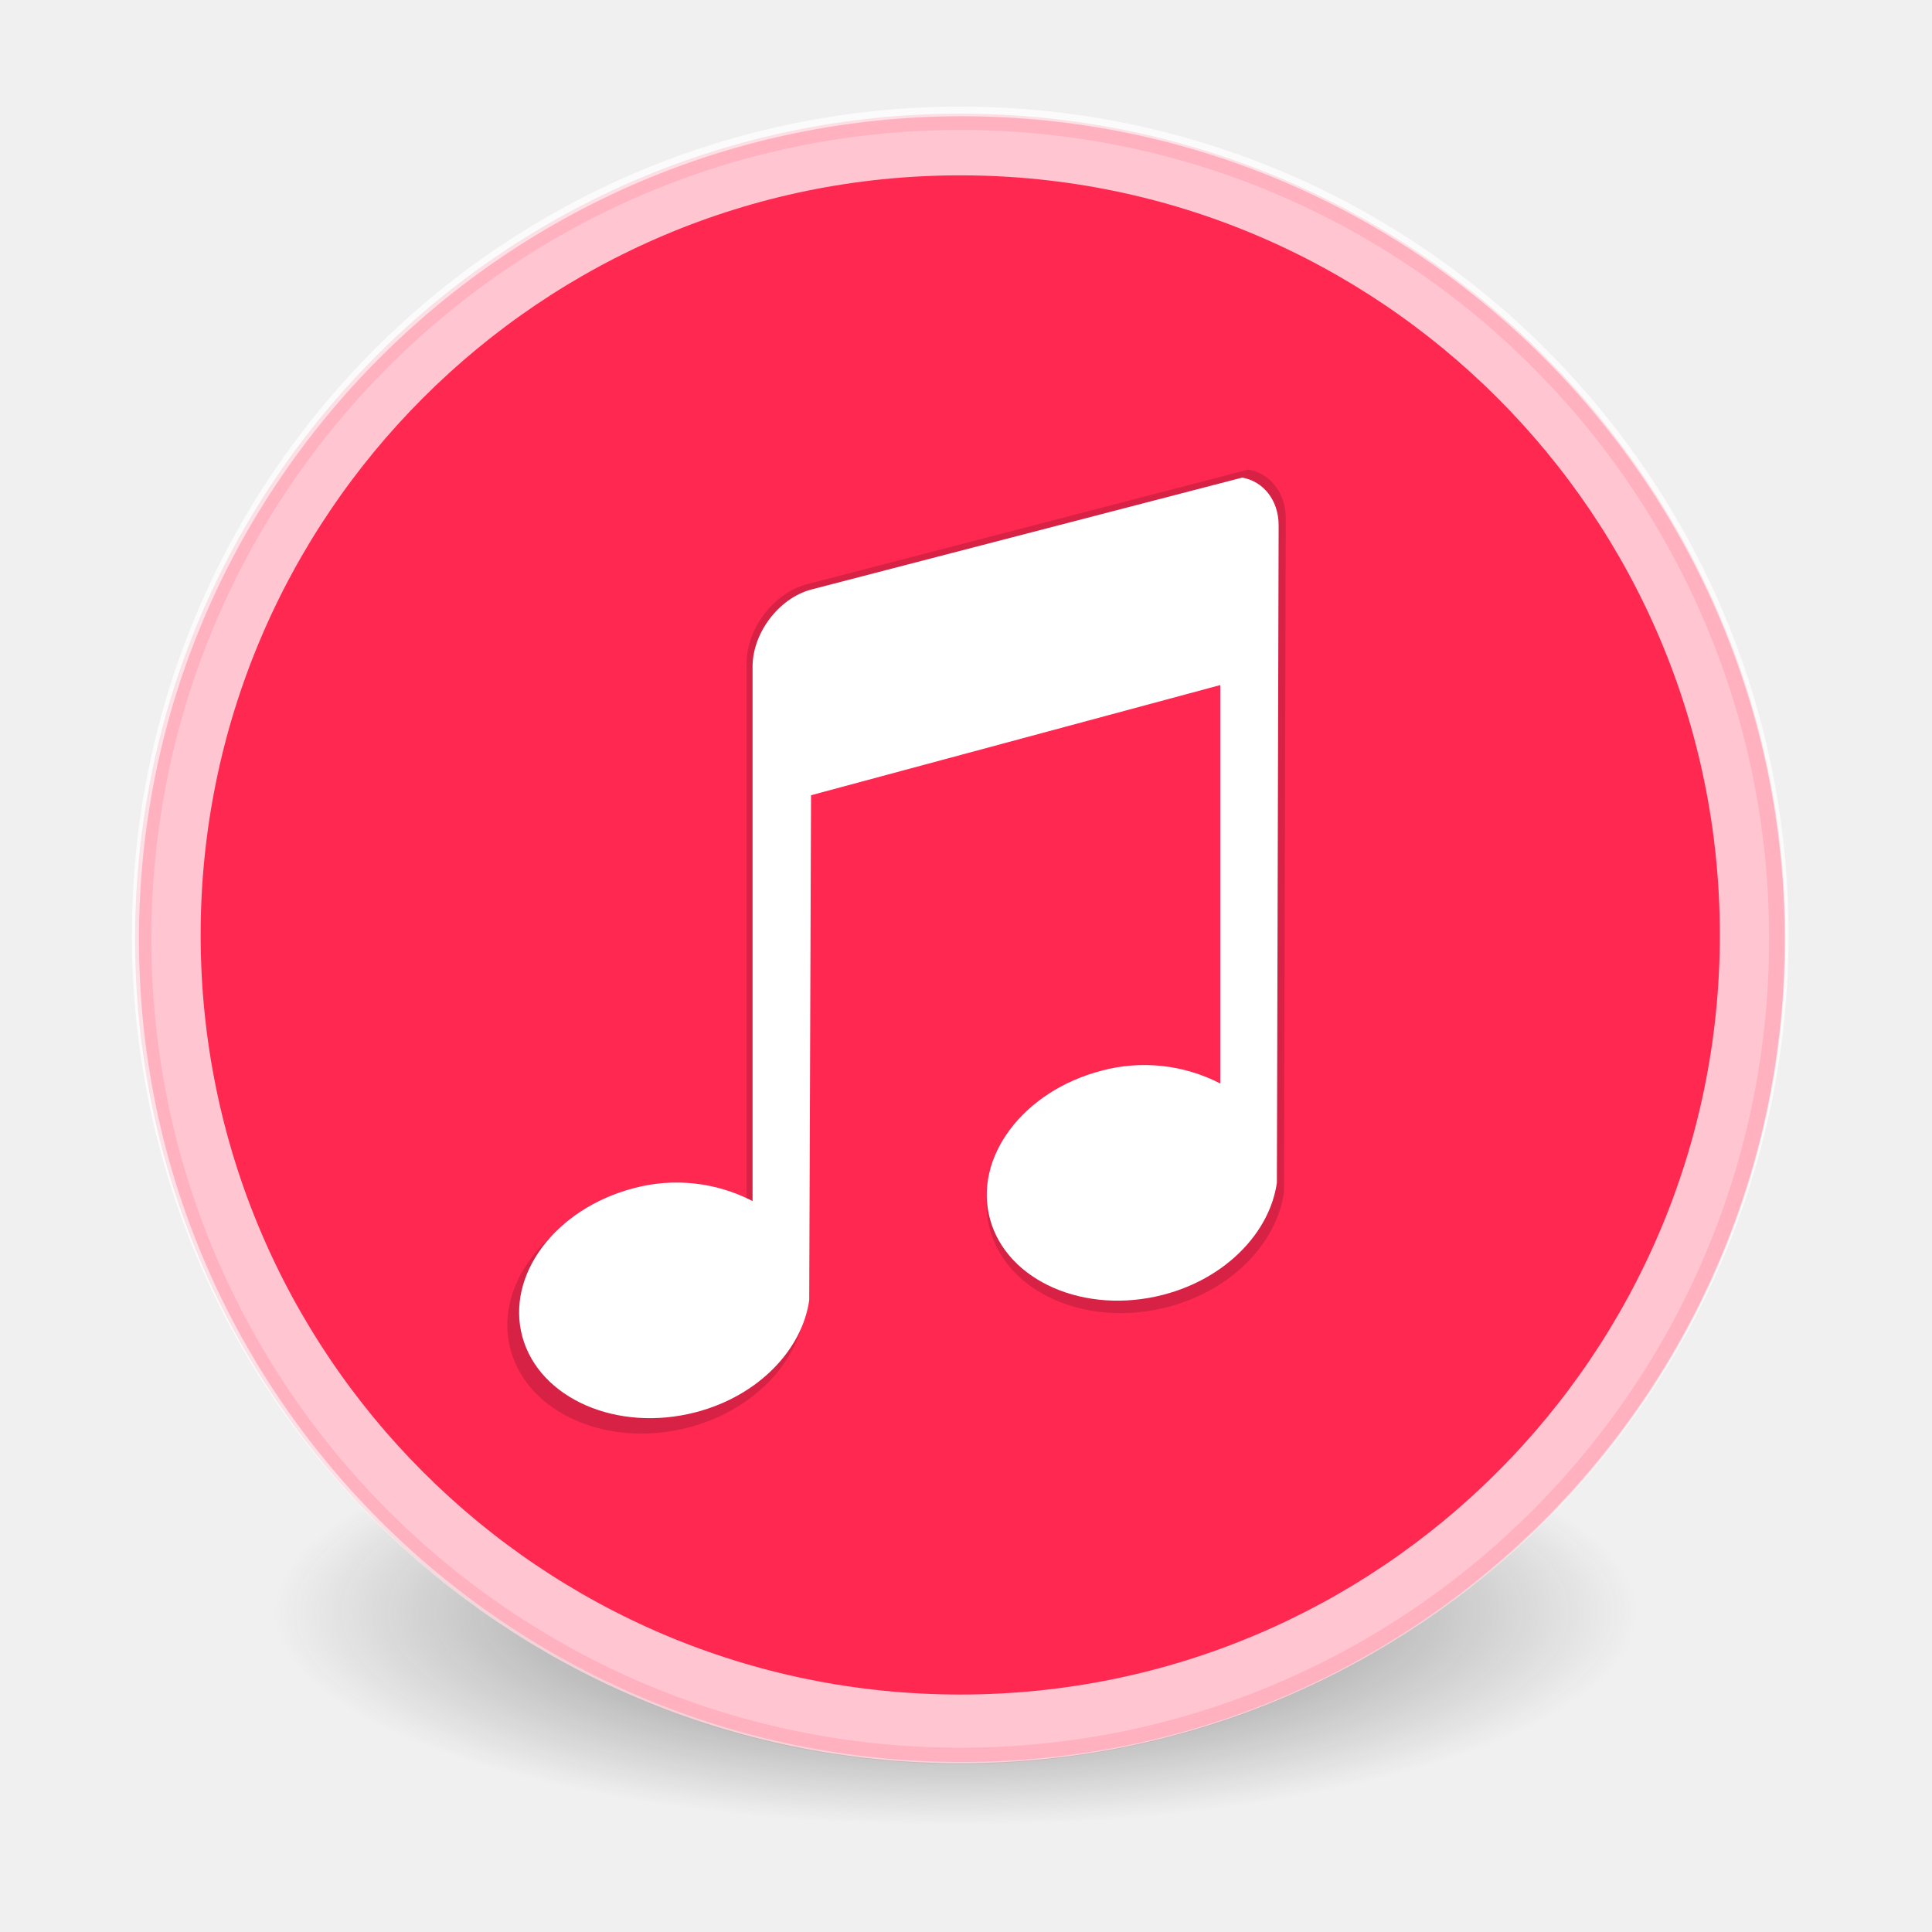
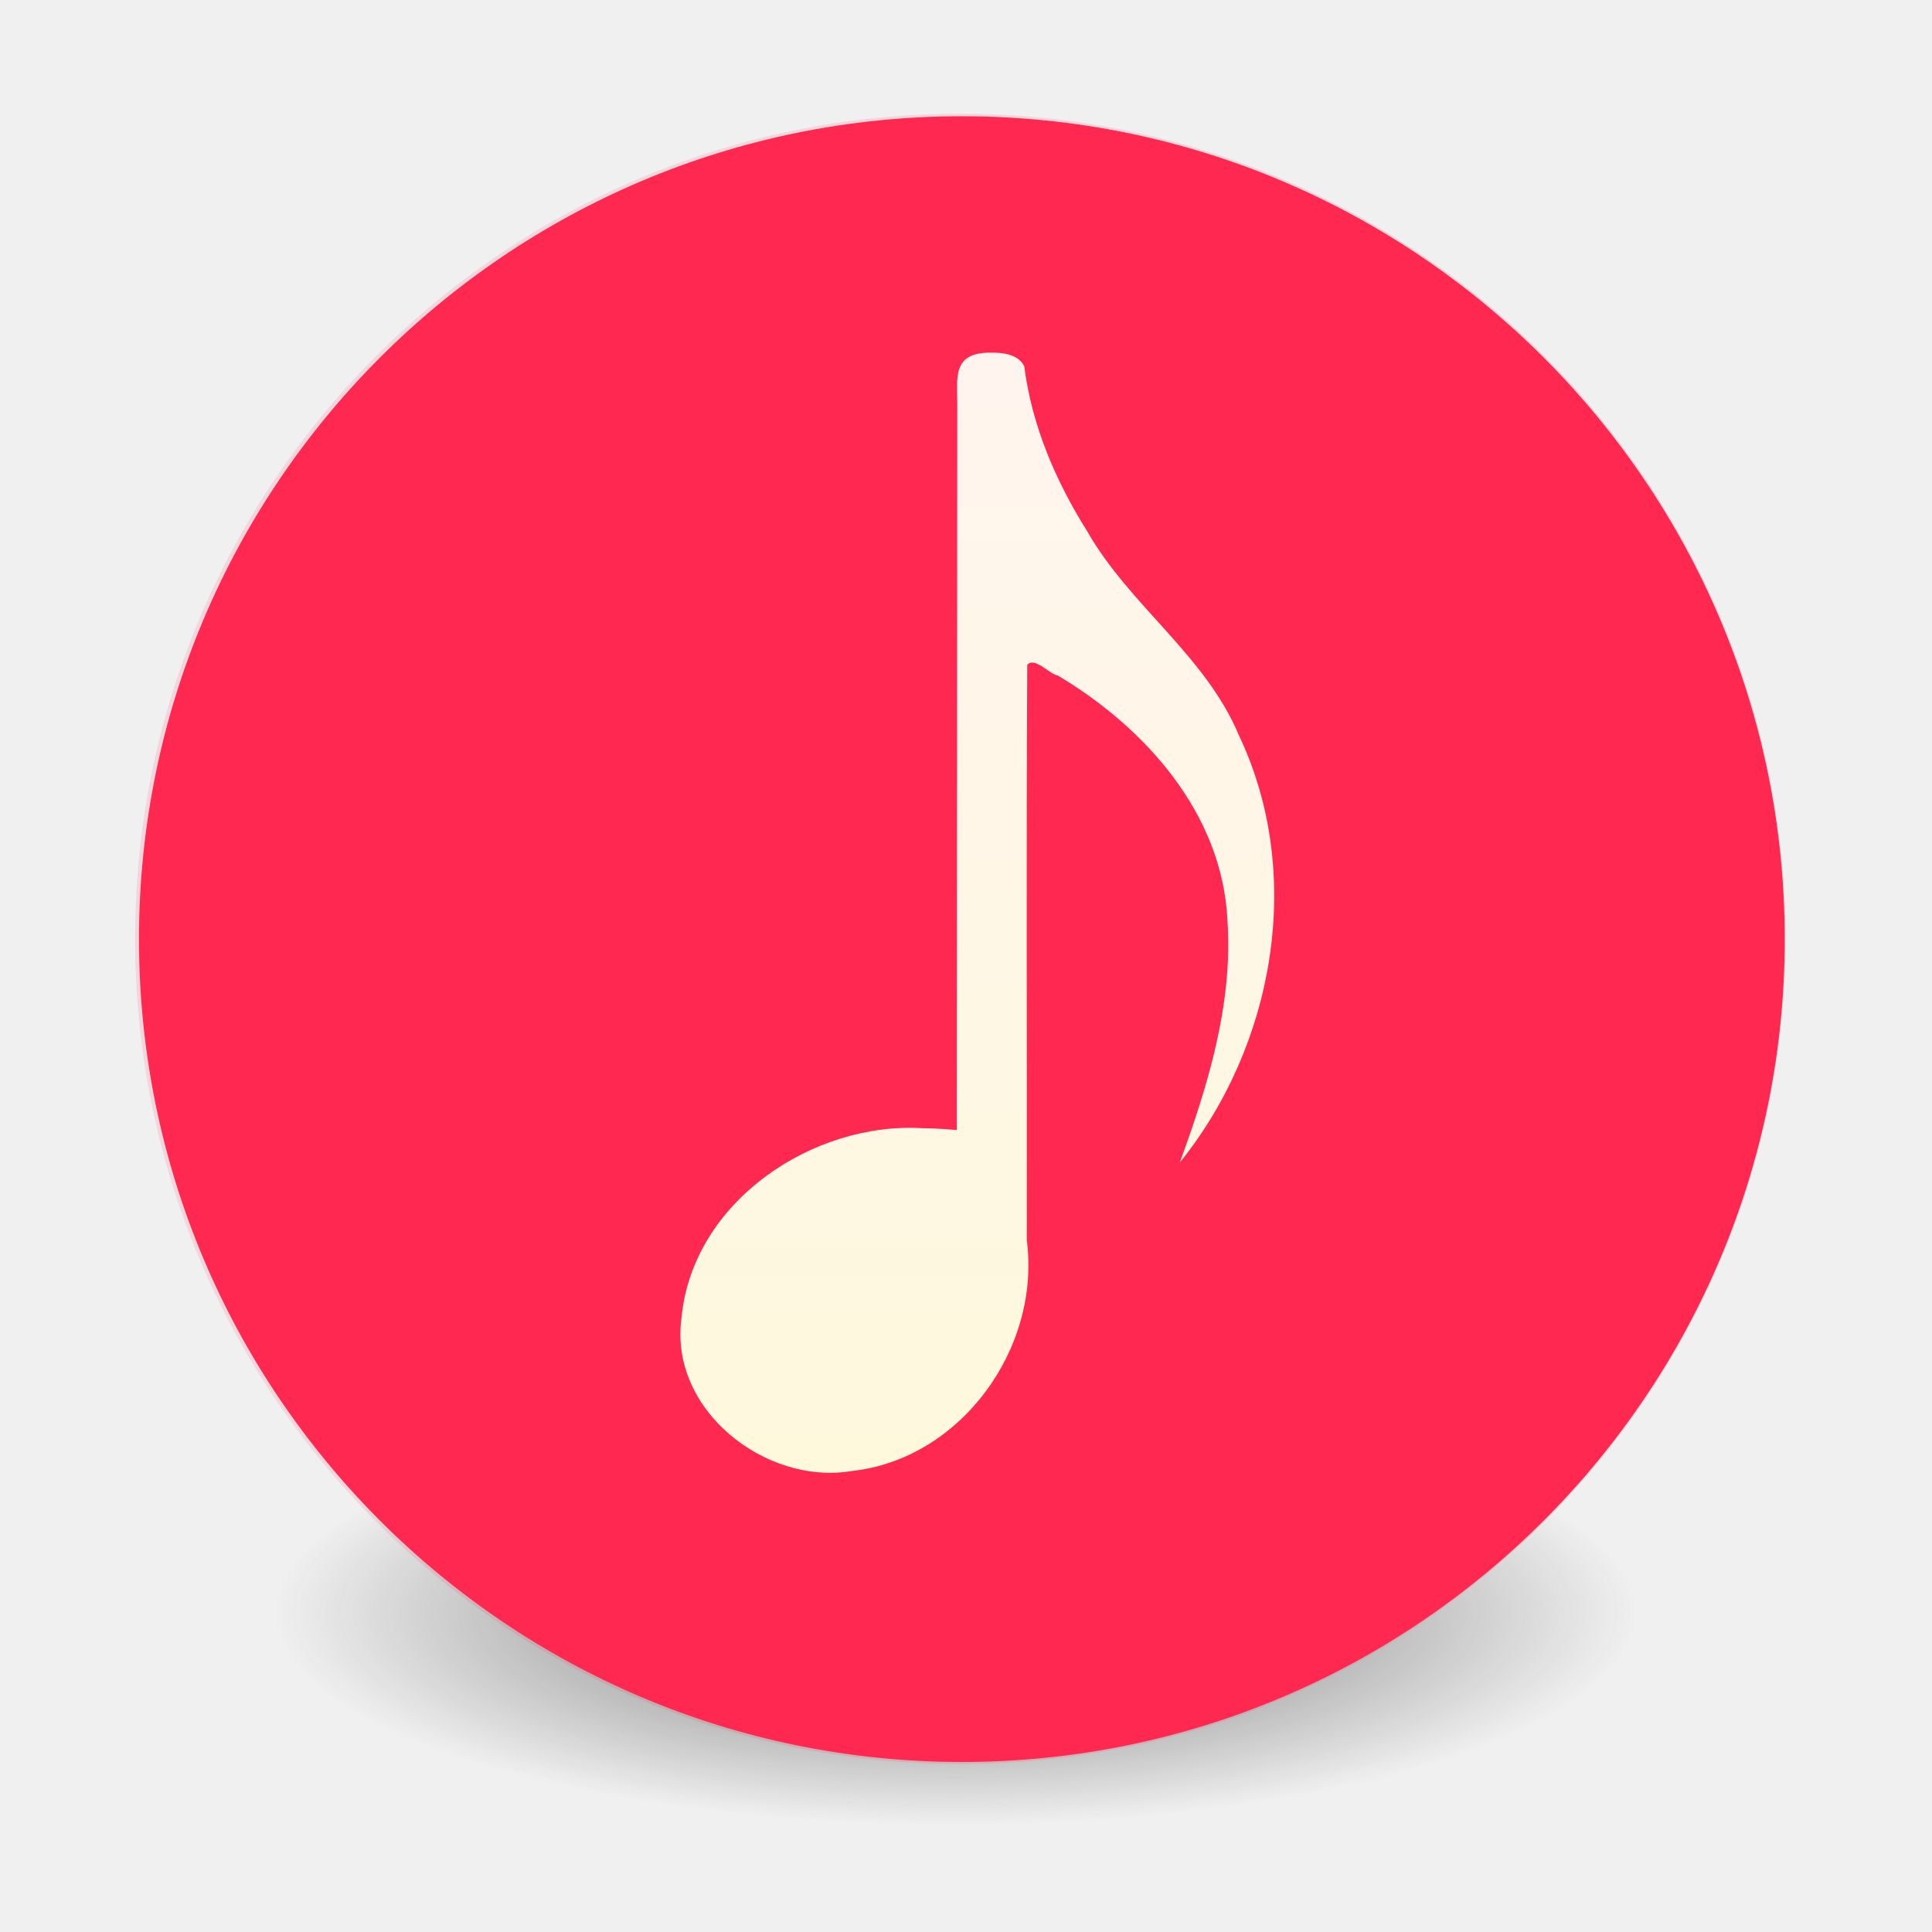
<svg xmlns="http://www.w3.org/2000/svg" xmlns:xlink="http://www.w3.org/1999/xlink" height="128" width="128" version="1.1" id="svg50">
  <defs id="defs32">
    <linearGradient gradientTransform="matrix(1.25,0,0,-1.25,-95.37005,-59.90879)" id="g-9" y2="-229.75" gradientUnits="userSpaceOnUse" x2="81.37" y1="-161.75" x1="81.37">
      <stop stop-color="#60d36b" offset="0" id="stop2725" />
      <stop stop-color="#27b43d" offset="1" id="stop2727" />
    </linearGradient>
    <linearGradient gradientTransform="matrix(1.25,0,0,-1.25,-95.37005,-59.90879)" id="g" y2="-229.75" gradientUnits="userSpaceOnUse" x2="81.37" y1="-161.75" x1="81.37">
      <stop stop-color="#60d36b" offset="0" id="stop2720" />
      <stop stop-color="#27b43d" offset="1" id="stop2722" />
    </linearGradient>
    <radialGradient id="asc" fx="-22.446" gradientUnits="userSpaceOnUse" cy="8.26" cx="-19.78" gradientTransform="matrix(0,16,-13.75,-5.5063e-6,178.58,274.47)" r="20">
      <stop stop-color="#ffcd7d" offset="0" id="stop2" />
      <stop stop-color="#fc8f36" offset=".262" id="stop4" />
      <stop stop-color="#e23a0e" offset=".705" id="stop6" />
      <stop stop-color="#ac441f" offset="1" id="stop8" />
    </radialGradient>
-     <radialGradient id="a" gradientUnits="userSpaceOnUse" cy="186.17" cx="99.157" gradientTransform="matrix(0.6862289,0,0,0.2143988,-4.495478,65.95597)" r="62.769">
+     <radialGradient id="a" gradientUnits="userSpaceOnUse" cy="186.17" cx="99.157" gradientTransform="matrix(0.7201966,0,0,0.2250113,-8.114001,64.91993)" r="62.769">
      <stop stop-color="#3d3d3d" offset="0" id="stop11" />
      <stop stop-color="#686868" stop-opacity=".498" offset=".5" id="stop13" />
      <stop stop-color="#686868" stop-opacity="0" offset="1" id="stop15" />
    </radialGradient>
    <linearGradient id="d" y2="53.699" gradientUnits="userSpaceOnUse" x2="64.034" gradientTransform="translate(-2.033506,73.29972)" y1="-49.85" x1="64.775">
      <stop stop-color="#fff" offset="0" id="stop18" />
      <stop stop-color="#fff" stop-opacity=".235" offset=".408" id="stop20" />
      <stop stop-color="#fff" stop-opacity=".157" offset=".841" id="stop22" />
      <stop stop-color="#fff" stop-opacity=".392" offset="1" id="stop24" />
    </linearGradient>
    <linearGradient id="c" y2="34" gradientUnits="userSpaceOnUse" x2="70" y1="-33.37" x1="70" gradientTransform="translate(0,64)">
      <stop stop-color="#fff5ef" offset="0" id="stop27" />
      <stop stop-color="#fef8dd" offset="1" id="stop29" />
    </linearGradient>
    <radialGradient r="27.5" gradientTransform="matrix(0 1.3006 -1.3006 0 94.036 165.84)" cx="32" cy="4.342" gradientUnits="userSpaceOnUse" id="a-3">
      <stop id="stop2380" offset="0" stop-color="#fafafa" />
      <stop id="stop2382" offset="1" stop-color="#e1e1e1" />
    </radialGradient>
    <radialGradient r="55.725" gradientTransform="matrix(3.8645 .00040547 1.7084e-7 3.8688 -78.822 93.571)" cx="27.484" cy="-9.084" gradientUnits="userSpaceOnUse" xlink:href="#a-3" id="radialGradient12065" />
    <radialGradient r="55.725" gradientTransform="matrix(2.9895,0.0078878,-0.0073208,2.7757,-54.839,83.435)" cx="27.391" cy="-47.109" gradientUnits="userSpaceOnUse" xlink:href="#a-3" id="d-6" />
    <linearGradient x1="81.37" y1="-161.75" x2="81.37" gradientUnits="userSpaceOnUse" y2="-229.75" id="g-9-3" gradientTransform="matrix(1.25,0,0,-1.25,-95.37005,-59.90879)">
      <stop id="stop2387" offset="0" stop-color="#60d36b" />
      <stop id="stop2389" offset="1" stop-color="#27b43d" />
    </linearGradient>
    <linearGradient x1="81.37" y1="-154.15" gradientTransform="matrix(1.617,0,0,1.617,-248.4042,149.0079)" x2="81.37" gradientUnits="userSpaceOnUse" y2="-237.35" id="f">
      <stop id="stop2392" offset="0" stop-color="#fff" />
      <stop id="stop2394" offset=".424" stop-opacity=".235" stop-color="#fff" />
      <stop id="stop2396" offset=".821" stop-opacity=".157" stop-color="#fff" />
      <stop id="stop2398" offset="1" stop-opacity=".392" stop-color="#fff" />
    </linearGradient>
    <linearGradient x1="81.37" y1="-237.35" gradientTransform="matrix(0.8075,0,0,-0.8337375,-10.9317,-339.8921)" x2="81.37" gradientUnits="userSpaceOnUse" y2="-154.15" id="e">
      <stop id="stop2401" offset="0" stop-opacity=".322" />
      <stop id="stop2403" offset="1" stop-opacity=".278" />
    </linearGradient>
    <radialGradient r="42.272" gradientTransform="matrix(2.391375,-1.257125e-8,-1.29325e-8,-2.46025,-277.1967,-275.267)" cx="81.37" cy="-154.17" gradientUnits="userSpaceOnUse" xlink:href="#a-3" id="c-7" />
    <radialGradient r="62.769" gradientTransform="matrix(0.6869375,0,0,0.2146125,-151.1279,158.1079)" cx="99.157" cy="186.17" gradientUnits="userSpaceOnUse" id="b">
      <stop id="stop2407" offset="0" stop-color="#3d3d3d" />
      <stop id="stop2409" offset=".5" stop-opacity=".498" stop-color="#686868" />
      <stop id="stop2411" offset="1" stop-opacity="0" stop-color="#686868" />
    </radialGradient>
    <radialGradient r="20" gradientTransform="matrix(-1.1206e-7 3.75 -4.25 -2.503e-7 100.11 -25.612)" cx="6.563" cy="8.26" gradientUnits="userSpaceOnUse" fx="-9.205" id="b-1">
      <stop id="stop2638" offset="0" stop-color="#b1e198" />
      <stop id="stop2640" offset=".308" stop-color="#71c586" />
      <stop id="stop2642" offset=".654" stop-color="#04a171" />
      <stop id="stop2644" offset="1" stop-color="#108562" />
    </radialGradient>
    <radialGradient r="62.769" gradientTransform="matrix(1 0 0 .16667 0 155.14)" cx="99.157" cy="186.17" gradientUnits="userSpaceOnUse" id="a-2">
      <stop id="stop2647" offset="0" stop-color="#3d3d3d" />
      <stop id="stop2649" offset=".5" stop-opacity=".498" stop-color="#686868" />
      <stop id="stop2651" offset="1" stop-opacity="0" stop-color="#686868" />
    </radialGradient>
    <linearGradient x1="64.775" y1="-49.85" gradientTransform="translate(-746.2701,-29.52858)" x2="64.034" gradientUnits="userSpaceOnUse" y2="53.699" id="d-7">
      <stop id="stop2654" offset="0" stop-color="#fff" />
      <stop id="stop2656" offset=".408" stop-opacity=".235" stop-color="#fff" />
      <stop id="stop2658" offset=".841" stop-opacity=".157" stop-color="#fff" />
      <stop id="stop2660" offset="1" stop-opacity=".392" stop-color="#fff" />
    </linearGradient>
    <linearGradient x1="65" y1="-36" x2="65" gradientUnits="userSpaceOnUse" y2="39" id="c-0">
      <stop id="stop2663" offset="0" stop-color="#fff" />
      <stop id="stop2665" offset="1" stop-color="#cee7dd" />
    </linearGradient>
    <linearGradient id="linearGradient4246">
      <stop offset="0" style="stop-color:#ffffff;stop-opacity:1" id="stop4248" />
      <stop offset="0.235" style="stop-color:#ffffff;stop-opacity:0.235" id="stop4250" />
      <stop offset="0.764" style="stop-color:#ffffff;stop-opacity:0.157" id="stop4252" />
      <stop offset="1" style="stop-color:#ffffff;stop-opacity:0.392" id="stop4254" />
    </linearGradient>
    <linearGradient id="linearGradient3242-7-3-8-9-0-2">
      <stop offset="0" style="stop-color:#eef87e;stop-opacity:1" id="stop3244-5-8-5-3-4-4" />
      <stop offset="0.262" style="stop-color:#cde34f;stop-opacity:1" id="stop3246-9-5-1-2-5-3" />
      <stop offset="0.661" style="stop-color:#93b723;stop-opacity:1" id="stop3248-7-2-0-84-2-0" />
      <stop offset="1" style="stop-color:#5a7e0d;stop-opacity:1" id="stop3250-8-2-8-3-3-4" />
    </linearGradient>
    <radialGradient gradientTransform="matrix(0.8232,0.2312,0.2703,-0.9626,-96.2274,-315.3433)" gradientUnits="userSpaceOnUse" id="XMLID_2_-8" fy="-289.913" fx="297.45" r="17.153" cy="-290.592" cx="299.448">
      <stop offset="0" style="stop-color:#000000;stop-opacity:1" id="stop228-2" />
      <stop offset="1" style="stop-color:#000000;stop-opacity:0" id="stop230-7" />
    </radialGradient>
    <linearGradient id="linearGradient2867-449-88-871-390-598-476-591-434-148-57-177-3-8-6">
      <stop offset="0" style="stop-color:#a4a4a4;stop-opacity:1;" id="stop3750-8-9-0" />
      <stop offset="0.262" style="stop-color:#969696;stop-opacity:1;" id="stop3752-3-2-8" />
      <stop offset="0.705" style="stop-color:#8e8e8e;stop-opacity:1;" id="stop3754-7-2-7" />
      <stop offset="1" style="stop-color:#666666;stop-opacity:1;" id="stop3756-9-3-6" />
    </linearGradient>
    <linearGradient id="linearGradient3820-7-2-8-6">
      <stop offset="0" style="stop-color:#3d3d3d;stop-opacity:1" id="stop3822-2-6-5-0" />
      <stop offset="0.5" style="stop-color:#686868;stop-opacity:0.498" id="stop3864-8-7-4-1" />
      <stop offset="1" style="stop-color:#686868;stop-opacity:0" id="stop3824-1-2-6-7" />
    </linearGradient>
    <linearGradient gradientTransform="matrix(2.756756,0,0,2.756756,-133.2519,-67.90556)" gradientUnits="userSpaceOnUse" xlink:href="#linearGradient4246" id="linearGradient5267" y2="44.009" x2="71.204" y1="6.895" x1="71.204" />
    <radialGradient gradientTransform="matrix(0,3.502786,-3.309041,-4.0448548e-8,92.4591,-62.01536)" gradientUnits="userSpaceOnUse" xlink:href="#linearGradient3242-7-3-8-9-0-2" id="radialGradient5270" fy="8.599" fx="8.895" r="20" cy="8.45" cx="18.164" />
    <linearGradient gradientTransform="matrix(0.1779603,0,0,0.1495412,216.7126,-67.15218)" gradientUnits="userSpaceOnUse" xlink:href="#XMLID_2_-8" id="linearGradient5275" y2="375.619" x2="-474.685" y1="539.41" x1="-1085.959" />
    <radialGradient gradientTransform="matrix(-1.7030133e-7,2.798635,-2.636719,-1.9276587e-7,86.77997,-49.34197)" gradientUnits="userSpaceOnUse" xlink:href="#linearGradient2867-449-88-871-390-598-476-591-434-148-57-177-3-8" id="radialGradient5279" fy="8.45" fx="-0.123" r="20" cy="8.45" cx="15.645" />
    <radialGradient gradientTransform="matrix(1,0,0,0.1666667,0,155.1422)" gradientUnits="userSpaceOnUse" xlink:href="#linearGradient3820-7-2-8-6" id="radialGradient5282" fy="186.171" fx="99.157" r="62.769" cy="186.171" cx="99.157" />
    <radialGradient gradientTransform="matrix(1,0,0,0.1666667,0,155.1422)" gradientUnits="userSpaceOnUse" xlink:href="#linearGradient3820-7-2-8-6" id="radialGradient5015" fy="186.171" fx="99.157" r="62.769" cy="186.171" cx="99.157" />
    <radialGradient gradientTransform="matrix(-9.6613255e-8,1.587687,-1.495831,-1.0935756e-7,44.6396,2.874339)" gradientUnits="userSpaceOnUse" xlink:href="#linearGradient2867-449-88-871-390-598-476-591-434-148-57-177-3-8" id="radialGradient5007" fy="8.45" fx="-0.223" r="20" cy="8.45" cx="15.645" />
    <linearGradient id="linearGradient2867-449-88-871-390-598-476-591-434-148-57-177-3-8">
      <stop offset="0" style="stop-color:#8de53e;stop-opacity:1;" id="stop3750-8-9" />
      <stop offset="0.262" style="stop-color:#95de55;stop-opacity:1;" id="stop3752-3-2" />
      <stop offset="0.705" style="stop-color:#82de31;stop-opacity:1;" id="stop3754-7-2" />
      <stop offset="1" style="stop-color:#60cc00;stop-opacity:1;" id="stop3756-9-3" />
    </linearGradient>
    <linearGradient gradientUnits="userSpaceOnUse" y2="61.89" x2="31.972" y1="3.884" x1="31.972" id="linearGradient3796" xlink:href="#linearGradient4806" />
    <linearGradient id="linearGradient4806">
      <stop offset="0" style="stop-color:#ffffff;stop-opacity:1" id="stop4808" />
      <stop offset="0.424" style="stop-color:#ffffff;stop-opacity:0.235" id="stop4810" />
      <stop offset="0.821" style="stop-color:#ffffff;stop-opacity:0.157" id="stop4812" />
      <stop offset="1" style="stop-color:#ffffff;stop-opacity:0.392" id="stop4814" />
    </linearGradient>
    <radialGradient r="20" gradientTransform="matrix(0,16,-13.75,-5.5063e-6,27.38492,278.5399)" cx="-19.78" cy="8.26" gradientUnits="userSpaceOnUse" fx="-22.446" id="b-6">
      <stop id="stop1131" offset="0" stop-color="#ffcd7d" />
      <stop id="stop1133" offset=".262" stop-color="#fc8f36" />
      <stop id="stop1135" offset=".705" stop-color="#e23a0e" />
      <stop id="stop1137" offset="1" stop-color="#ac441f" />
    </radialGradient>
    <radialGradient r="62.769" gradientTransform="matrix(0.68694,0,0,0.214621,-750.2918,-24.4548)" cx="99.157" cy="186.17" gradientUnits="userSpaceOnUse" id="a-7">
      <stop id="stop1140" offset="0" stop-color="#3d3d3d" />
      <stop id="stop1142" offset=".5" stop-opacity=".498" stop-color="#686868" />
      <stop id="stop1144" offset="1" stop-opacity="0" stop-color="#686868" />
    </radialGradient>
    <linearGradient x1="70" y1="-33.37" x2="70" gradientUnits="userSpaceOnUse" y2="34" id="c-3" gradientTransform="translate(-659.5751,52.11802)">
      <stop id="stop1156" offset="0" stop-color="#fff5ef" />
      <stop id="stop1158" offset="1" stop-color="#fef8dd" />
    </linearGradient>
+     <linearGradient x1="167.983" y1="8.508" x2="167.983" y2="54.78" id="linearGradient5228-5" xlink:href="#linearGradient5803" gradientUnits="userSpaceOnUse" gradientTransform="matrix(1.638459,0,0,1.64867,-202.3027,6.874883)" />
+     <linearGradient id="linearGradient5803">
+       <stop id="stop5805" style="stop-color:#fff5ef;stop-opacity:1" offset="0" />
+       <stop id="stop5807" style="stop-color:#fef8dd;stop-opacity:1" offset="1" />
+     </linearGradient>
  </defs>
-   <g id="g942" transform="matrix(1.049499,0,0,1.049499,-3.396002,-4.300804)">
-     <path d="m 106.626,105.872 a 43.075,13.458 0 1 1 -86.149,0 43.075,13.458 0 1 1 86.149,0 z" id="path34" style="fill:url(#a);stroke-width:0.94" />
-     <path style="color:#000000;opacity:1;fill:#fe2851;fill-opacity:1;stroke:none;stroke-width:0.999;stroke-opacity:1" d="m 63.955,11.437 c -28.662,0 -51.946,23.284 -51.946,51.946 0,28.662 23.284,51.946 51.946,51.946 28.662,0 51.946,-23.284 51.946,-51.946 0,-28.662 -23.284,-51.946 -51.946,-51.946 z" id="path36" />
-     <path style="color:#000000;opacity:0.733;fill:none;fill-opacity:1;stroke:#ffffff;stroke-width:4.337;stroke-linecap:round;stroke-linejoin:round;stroke-miterlimit:4;stroke-dasharray:none;stroke-opacity:1" d="m 113.974,63.117 c 0,27.682 -22.441,50.122 -50.119,50.122 -27.681,0 -50.121,-22.44 -50.121,-50.122 0,-27.68 22.44,-50.118 50.121,-50.118 27.678,0 50.119,22.438 50.119,50.118 z" id="path38" />
-     <g transform="matrix(0.9981359,0,0,1.003217,-0.6746229,1.206273)" id="g940">
-       <g id="g2357-2" transform="matrix(3.789379,0,0,3.789379,-3958.004,1271.557)" style="color:#bebebe;opacity:0.15;fill:#000000;fill-opacity:1">
-         <path id="path2355-9" style="overflow:visible;fill:#000000;fill-opacity:1;marker:none" overflow="visible" d="m 1066.37,-327 -7.376,1.906 c -0.554,0.149 -1,0.74 -1,1.313 v 9.094 a 2.84,2.84 0 0 0 -2.03,-0.22 c -1.35,0.351 -2.196,1.485 -1.907,2.532 0.29,1.047 1.619,1.632 2.969,1.281 1.076,-0.28 1.819,-1.071 1.937,-1.906 l 0.031,-8.594 7,-1.875 v 6.781 a 2.84,2.84 0 0 0 -2.031,-0.218 c -1.35,0.35 -2.196,1.484 -1.906,2.531 0.289,1.047 1.619,1.632 2.968,1.281 1.077,-0.28 1.82,-1.071 1.938,-1.906 l 0.03,-11.188 c 0,-0.43 -0.265,-0.751 -0.624,-0.812 z" />
-       </g>
-       <g id="g934">
-         <path id="path2355" style="color:#bebebe;overflow:visible;fill:#ffffff;fill-opacity:1;stroke-width:3.697;marker:none" overflow="visible" d="m 82.482,32.936 -27.271,7.047 c -2.048,0.551 -3.697,2.736 -3.697,4.854 v 33.623 a 10.5,10.5 0 0 0 -7.505,-0.813 c -4.991,1.298 -8.119,5.49 -7.051,9.361 1.072,3.871 5.986,6.034 10.977,4.736 3.978,-1.035 6.725,-3.96 7.162,-7.047 l 0.115,-31.774 25.881,-6.932 v 25.071 a 10.5,10.5 0 0 0 -7.509,-0.806 c -4.991,1.294 -8.119,5.487 -7.047,9.358 1.068,3.871 5.986,6.034 10.973,4.736 3.982,-1.035 6.729,-3.96 7.165,-7.047 l 0.111,-41.365 c 0,-1.59 -0.98,-2.777 -2.307,-3.002 z" />
-       </g>
-     </g>
-     <path style="color:#000000;opacity:0.132;fill:none;fill-opacity:1;stroke:#fe2851;stroke-width:1.028;stroke-linecap:round;stroke-linejoin:round;stroke-miterlimit:4;stroke-dasharray:none;stroke-opacity:1" d="m 115.429,63.362 c 0,28.485 -23.093,51.577 -51.574,51.577 -28.484,0 -51.576,-23.092 -51.576,-51.577 0,-28.483 23.092,-51.573 51.576,-51.573 28.481,0 51.574,23.09 51.574,51.573 z" id="path38-3" />
-   </g>
+   <path style="fill:url(#a);stroke-width:0.986" id="path34" d="m 108.507,106.812 a 45.207,14.124 0 1 1 -90.413,0 45.207,14.124 0 1 1 90.413,0 z" />
+   <path id="path36" d="m 63.725,7.702 c -30.081,0 -54.517,24.436 -54.517,54.517 0,30.081 24.436,54.517 54.517,54.517 30.081,0 54.517,-24.436 54.517,-54.517 0,-30.081 -24.436,-54.517 -54.517,-54.517 z" style="color:#000000;opacity:1;fill:#fe2851;fill-opacity:1;stroke:none;stroke-width:1.048;stroke-opacity:1" />
+   <path id="path38-3" d="m 117.747,62.198 c 0,29.895 -24.236,54.13 -54.127,54.13 -29.894,0 -54.129,-24.235 -54.129,-54.13 0,-29.893 24.235,-54.126 54.129,-54.126 29.891,0 54.127,24.233 54.127,54.126 z" style="color:#000000;opacity:0.132;fill:none;fill-opacity:1;stroke:#fe2851;stroke-width:1.079;stroke-linecap:round;stroke-linejoin:round;stroke-miterlimit:4;stroke-dasharray:none;stroke-opacity:1" />
+   <path style="opacity:1;fill:url(#linearGradient5228-5);fill-opacity:1;stroke:none;stroke-width:0.894" id="path7249-8-0-3-6-1-6-8" d="m 65.587,23.365 c -2.499,0 -2.165,1.663 -2.165,3.357 l -0.03,48.145 c 0,0 -1.3,-0.12 -2.26,-0.12 -7.287,-0.447 -15.248,4.87 -15.977,12.543 -0.859,6.1 5.547,11.12 11.259,10.171 7.197,-0.769 12.552,-8.077 11.614,-15.293 0.02,-12.705 -0.041,-25.425 0.03,-38.121 0.491,-0.565 1.492,0.638 2.009,0.698 5.788,3.446 10.908,9.129 11.254,16.207 0.38,5.53 -1.284,10.941 -3.156,16.068 C 84.438,69.247 86.447,57.911 82.087,48.733 79.858,43.405 74.828,40.121 72.014,35.173 69.937,31.865 68.355,28.174 67.86,24.269 67.453,23.455 66.435,23.356 65.642,23.365 Z" />
</svg>
